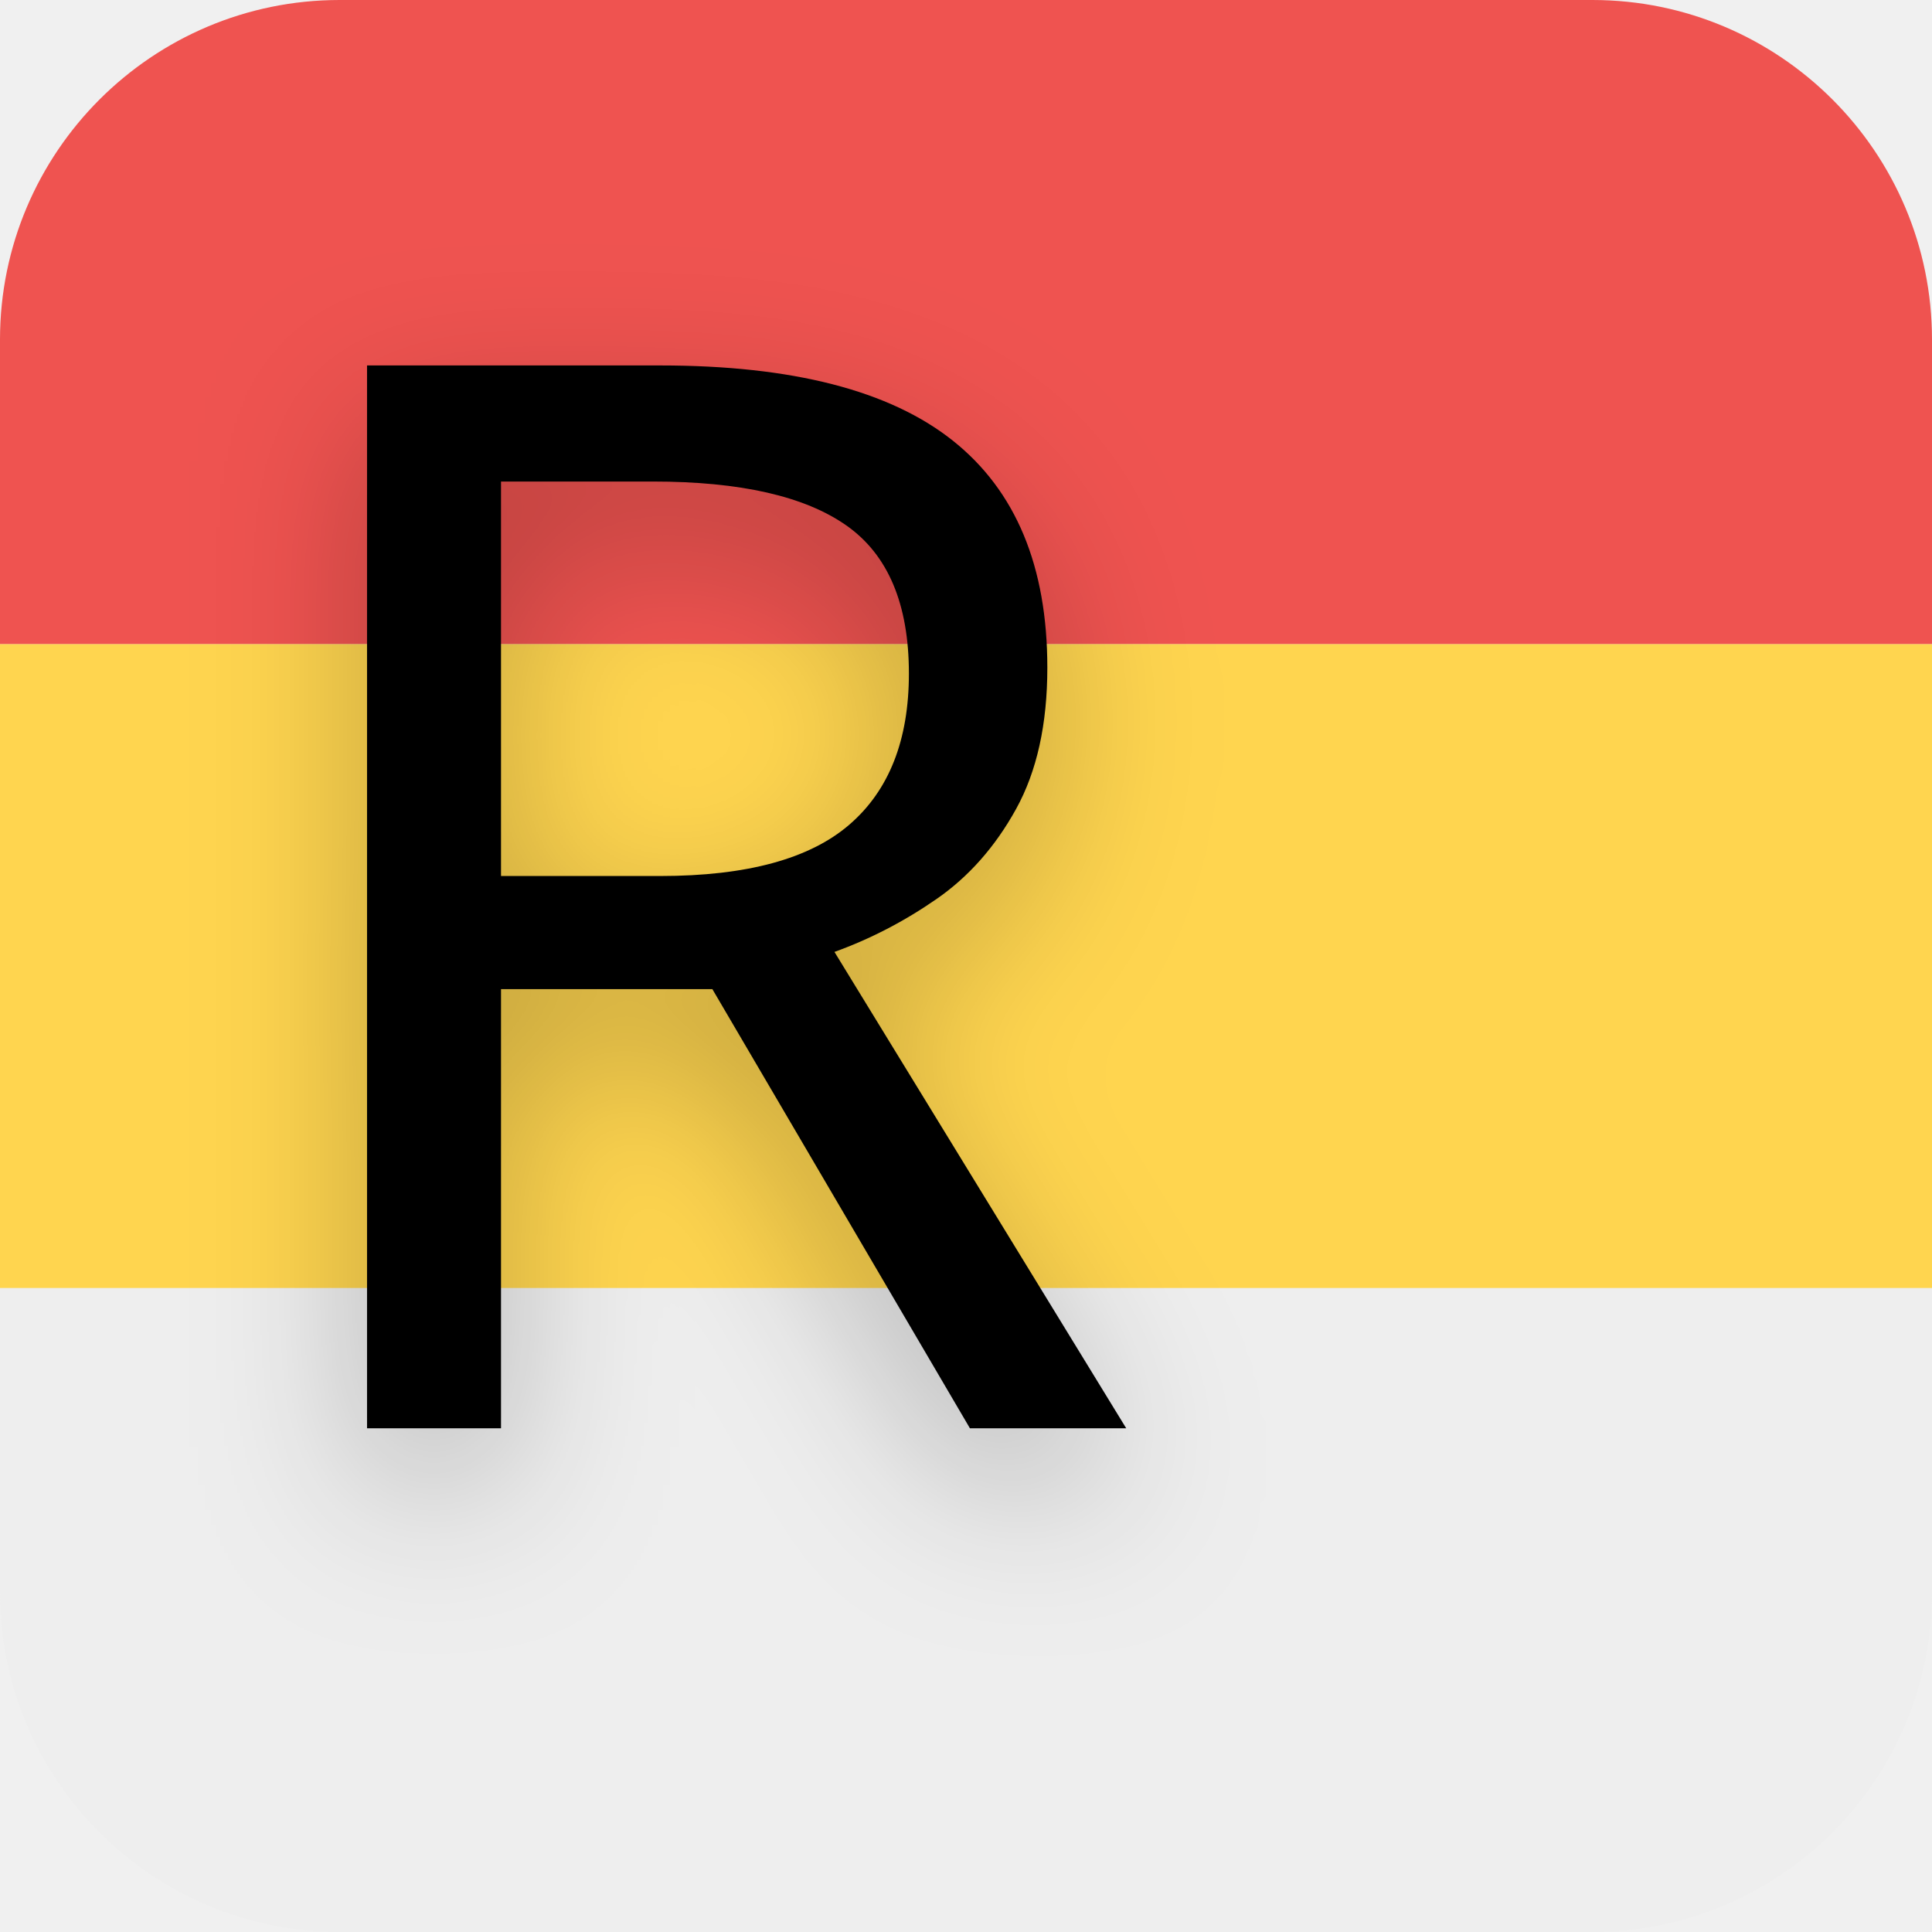
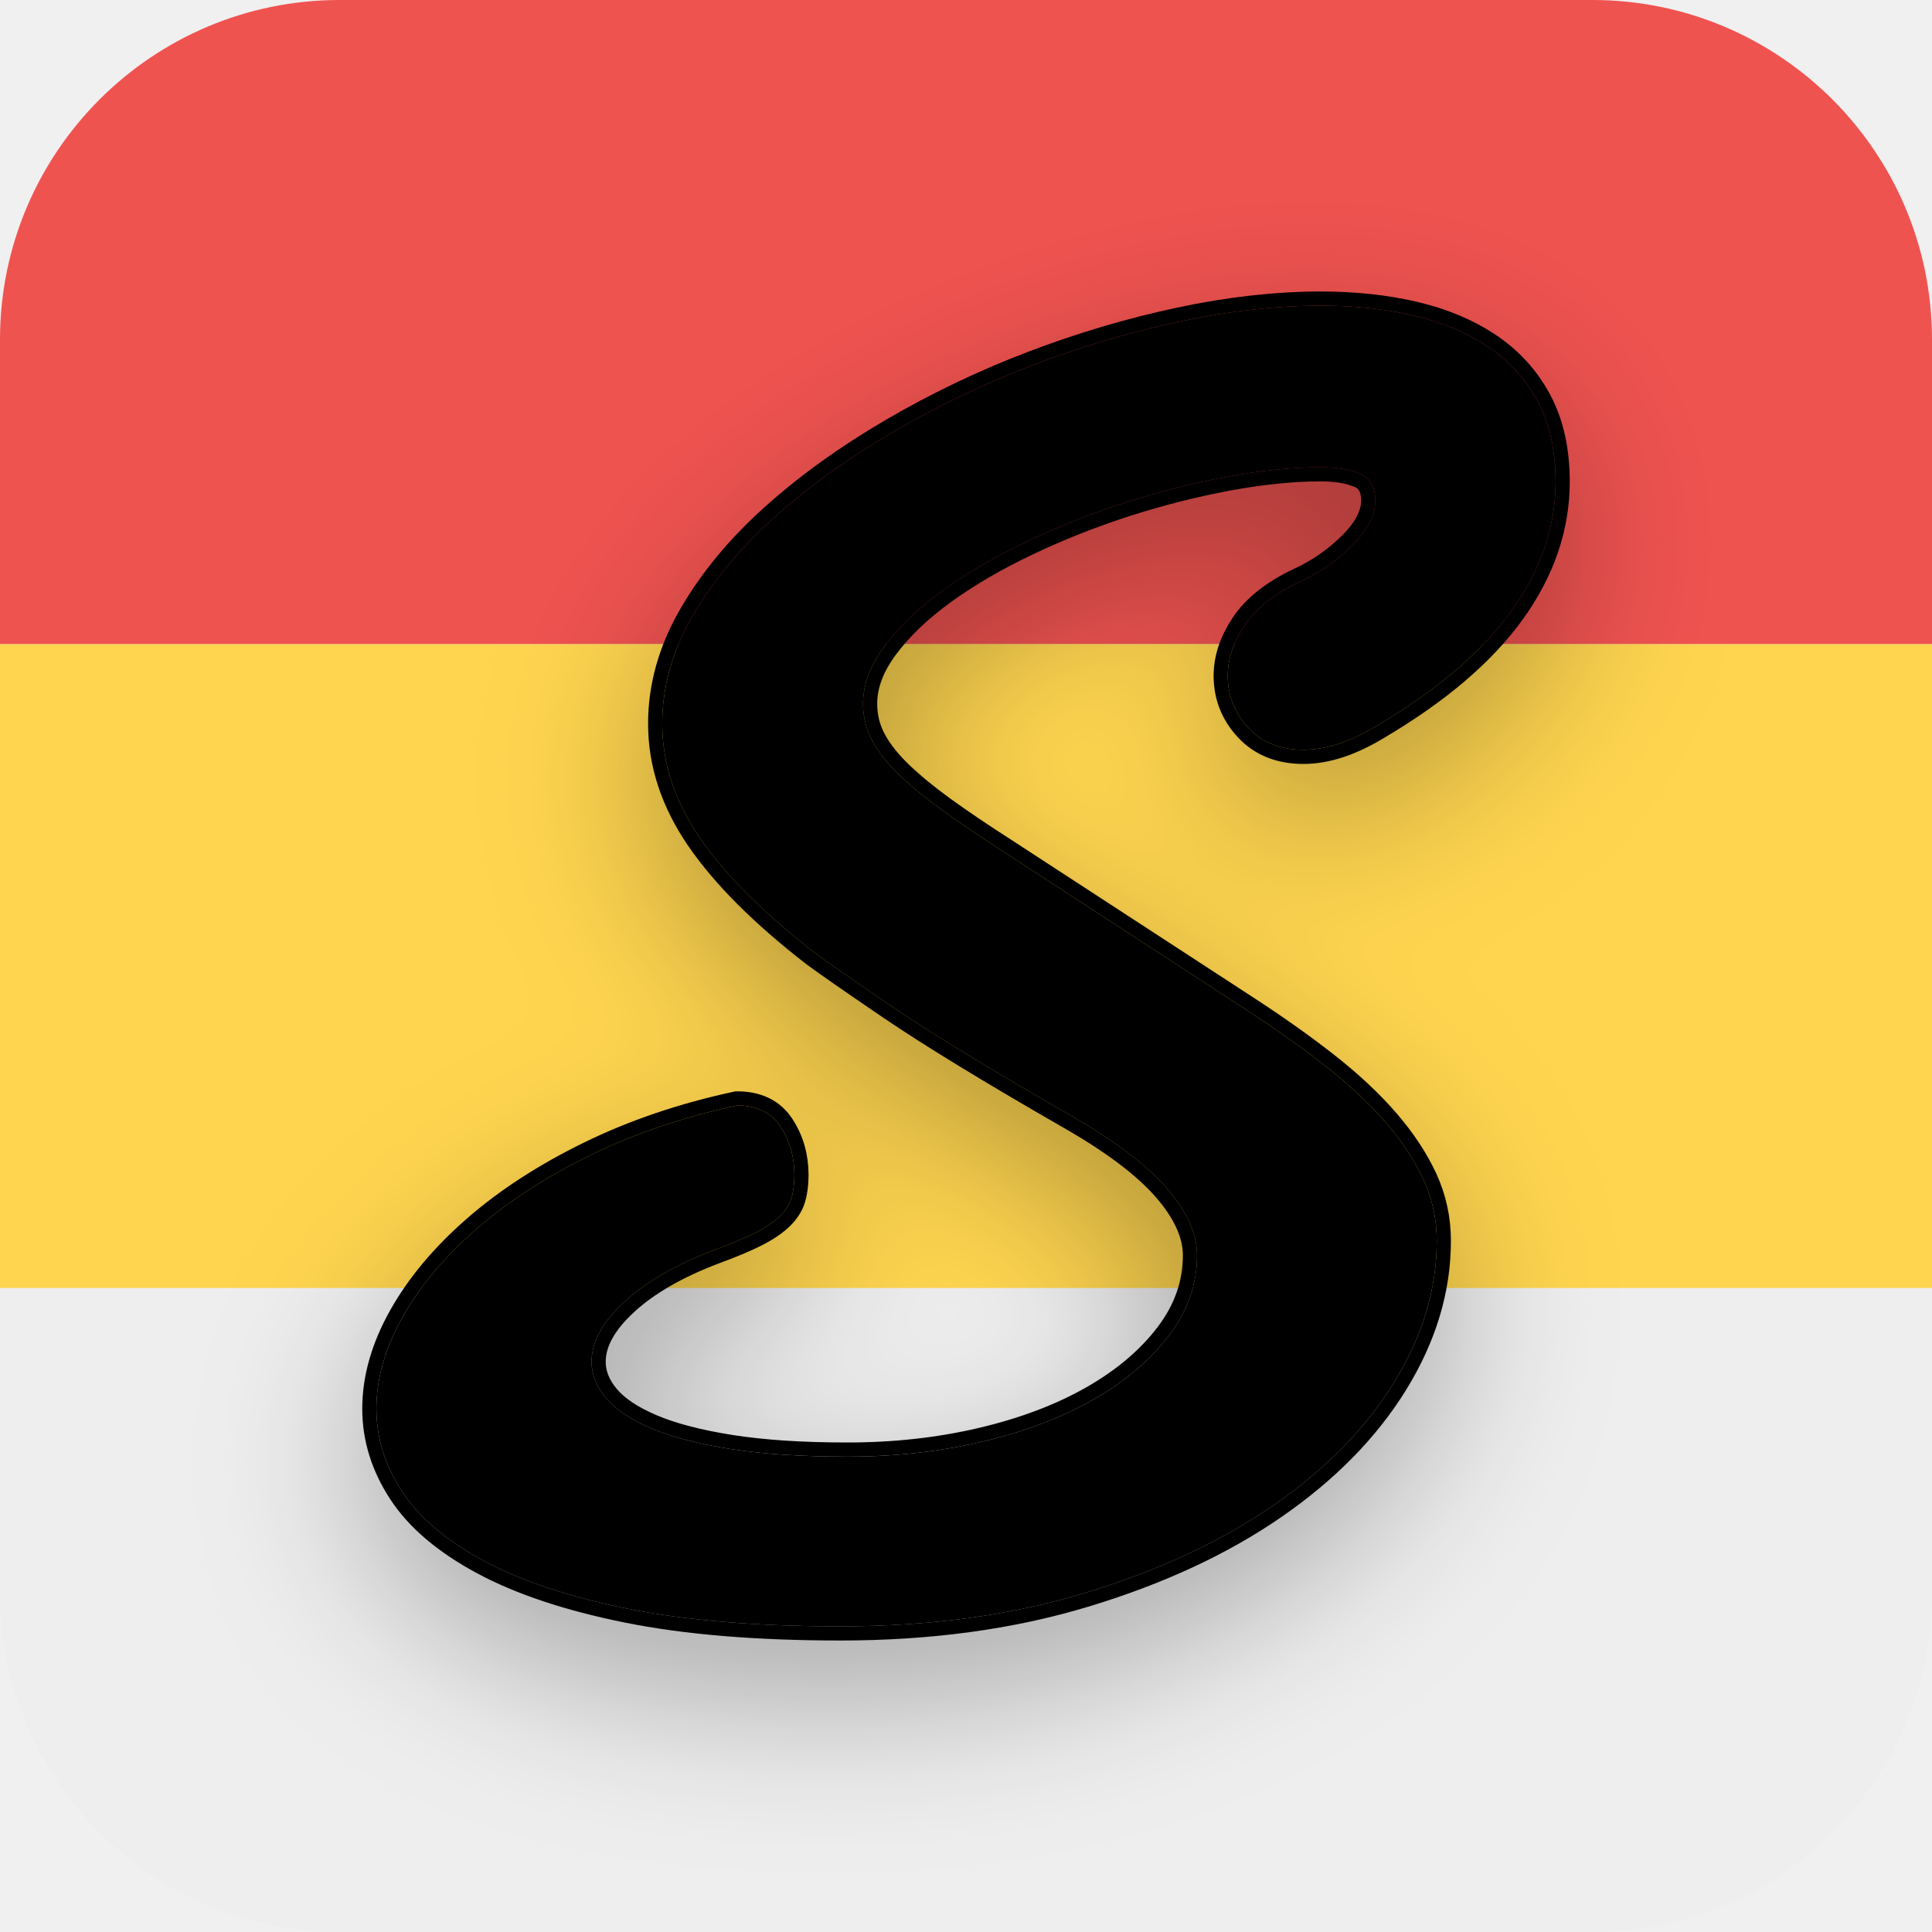
<svg xmlns="http://www.w3.org/2000/svg" style="isolation:isolate" viewBox="0 0 1024 1024" width="1024pt" height="1024pt">
  <defs>
-     <clipPath id="_clipPath_luPcBOOcRYJkn9zPTWRnpwVPbc900LBQ">
+     <clipPath id="_clipPath_xR3ArkG8ZSIXr3YA9XRe5Oz6U8bMzUez">
      <rect width="1024" height="1024" />
    </clipPath>
  </defs>
-   <g clip-path="url(#_clipPath_luPcBOOcRYJkn9zPTWRnpwVPbc900LBQ)">
+   <g clip-path="url(#_clipPath_xR3ArkG8ZSIXr3YA9XRe5Oz6U8bMzUez)">
    <g style="isolation:isolate">
      <path d="M 0 682.67 L 1024 682.67 L 1024 844.002 C 1024 943.345 943.345 1024 844 1024 L 180 1024 C 80.655 1024 0 943.345 0 844.002 L 0 682.67 Z" style="stroke:none;fill:#EEEEEE;stroke-miterlimit:10;" />
      <rect x="0" y="341.333" width="1024" height="341.333" transform="matrix(1,0,0,1,0,0)" fill="rgb(255,213,79)" />
      <path d="M 180 0 L 844 0 C 943.345 0 1024 80.655 1024 179.998 L 1024 341.33 L 0 341.33 L 0 179.998 C 0 80.655 80.655 0 180 0 Z" style="stroke:none;fill:#EF5350;stroke-miterlimit:10;" />
    </g>
    <g style="isolation:isolate">
      <defs>
-         <filter id="Cv5KUD5KH98ZJlGgNEeYgWMRVh2Vbwqk" x="-200%" y="-200%" width="400%" height="400%" filterUnits="objectBoundingBox" color-interpolation-filters="sRGB">
+         <filter id="qbi0nfKiUcdNzRppnFgf9X3WDzPKhAgd" x="-200%" y="-200%" width="400%" height="400%" filterUnits="objectBoundingBox" color-interpolation-filters="sRGB">
          <feGaussianBlur in="SourceGraphic" stdDeviation="42.936" />
          <feOffset dx="0" dy="30" result="pf_100_offsetBlur" />
-           <feFlood flood-color="#000000" flood-opacity="0.25" />
+           <feFlood flood-color="#000000" flood-opacity="0.3" />
          <feComposite in2="pf_100_offsetBlur" operator="in" result="pf_100_dropShadow" />
          <feBlend in="SourceGraphic" in2="pf_100_dropShadow" mode="normal" />
        </filter>
      </defs>
-       <g filter="url(#Cv5KUD5KH98ZJlGgNEeYgWMRVh2Vbwqk)">
-         <g clip-path="url(#_clipPath_GnqMqSNvBoyFxYrREChn7tH7pS9jhIX6)">
-           <text transform="matrix(1,0,0,1,118,757.021)" style="font-family:'Sarina';font-weight:400;font-size:789px;font-style:normal;fill:#000000;stroke:none;">R</text>
-         </g>
-         <defs>
-           <clipPath id="_clipPath_GnqMqSNvBoyFxYrREChn7tH7pS9jhIX6">
-             <rect x="0" y="0" width="788" height="986.25" transform="matrix(1,0,0,1,118,18.875)" />
-           </clipPath>
-         </defs>
+       <g filter="url(#qbi0nfKiUcdNzRppnFgf9X3WDzPKhAgd)">
+         <mask id="_mask_EXuCNSBVT91hjZ75I2nMbcajqdD0fb1w" x="-200%" y="-200%" width="400%" height="400%">
+           <rect x="-200%" y="-200%" width="400%" height="400%" style="fill:white;" />
+           <path d=" M 390.638 585.923 L 390.638 585.923 L 390.638 585.923 Q 406.385 585.923 413.716 597.167 L 413.716 597.167 L 413.716 597.167 Q 421.046 608.411 421.046 622.766 L 421.046 622.766 L 421.046 622.766 Q 421.046 629.943 419.417 635.206 L 419.417 635.206 L 419.417 635.206 Q 417.788 640.469 412.901 645.014 L 412.901 645.014 L 412.901 645.014 Q 408.014 649.56 399.869 653.627 L 399.869 653.627 L 399.869 653.627 Q 391.724 657.694 378.692 662.478 L 378.692 662.478 L 378.692 662.478 Q 348.284 673.962 330.907 689.99 L 330.907 689.99 L 330.907 689.99 Q 313.531 706.019 313.531 721.809 L 313.531 721.809 L 313.531 721.809 Q 313.531 731.856 321.133 740.947 L 321.133 740.947 L 321.133 740.947 Q 328.735 750.038 345.026 756.976 L 345.026 756.976 L 345.026 756.976 Q 361.316 763.914 387.109 767.981 L 387.109 767.981 L 387.109 767.981 Q 412.901 772.048 449.283 772.048 L 449.283 772.048 L 449.283 772.048 Q 486.75 772.048 520.417 764.153 L 520.417 764.153 L 520.417 764.153 Q 554.083 756.258 579.333 741.904 L 579.333 741.904 L 579.333 741.904 Q 604.583 727.55 619.515 707.933 L 619.515 707.933 L 619.515 707.933 Q 634.448 688.316 634.448 665.349 L 634.448 665.349 L 634.448 665.349 Q 634.448 648.124 618.158 629.464 L 618.158 629.464 L 618.158 629.464 Q 601.868 610.804 566.572 590.708 L 566.572 590.708 L 566.572 590.708 Q 504.126 554.823 471.818 532.813 L 471.818 532.813 L 471.818 532.813 Q 439.509 510.804 431.907 505.062 L 431.907 505.062 L 431.907 505.062 Q 391.181 473.483 371.09 444.297 L 371.09 444.297 L 371.09 444.297 Q 350.999 415.11 350.999 383.531 L 350.999 383.531 L 350.999 383.531 Q 350.999 354.345 367.017 326.593 L 367.017 326.593 L 367.017 326.593 Q 383.036 298.842 410.186 274.44 L 410.186 274.44 L 410.186 274.44 Q 437.337 250.038 472.904 229.225 L 472.904 229.225 L 472.904 229.225 Q 508.47 208.411 547.295 193.579 L 547.295 193.579 L 547.295 193.579 Q 586.12 178.746 625.488 170.373 L 625.488 170.373 L 625.488 170.373 Q 664.856 162 700.152 162 L 700.152 162 L 700.152 162 Q 726.759 162 749.294 167.263 L 749.294 167.263 L 749.294 167.263 Q 771.828 172.526 788.662 183.77 L 788.662 183.77 L 788.662 183.77 Q 805.495 195.014 814.997 212.718 L 814.997 212.718 L 814.997 212.718 Q 824.5 230.421 824.5 255.301 L 824.5 255.301 L 824.5 255.301 Q 824.5 291.187 801.151 323.722 L 801.151 323.722 L 801.151 323.722 Q 777.801 356.258 730.017 384.488 L 730.017 384.488 L 730.017 384.488 Q 708.84 397.407 690.921 397.407 L 690.921 397.407 L 690.921 397.407 Q 672.458 397.407 661.598 385.684 L 661.598 385.684 L 661.598 385.684 Q 650.738 373.962 650.738 358.172 L 650.738 358.172 L 650.738 358.172 Q 650.738 344.775 659.698 331.378 L 659.698 331.378 L 659.698 331.378 Q 668.657 317.981 688.749 308.411 L 688.749 308.411 L 688.749 308.411 Q 704.496 301.234 716.713 289.034 L 716.713 289.034 L 716.713 289.034 Q 728.931 276.833 728.931 265.349 L 728.931 265.349 L 728.931 265.349 Q 728.931 254.344 720.514 250.995 L 720.514 250.995 L 720.514 250.995 Q 712.098 247.646 700.152 247.646 L 700.152 247.646 L 700.152 247.646 Q 677.345 247.646 650.467 252.67 L 650.467 252.67 L 650.467 252.67 Q 623.588 257.694 596.709 266.306 L 596.709 266.306 L 596.709 266.306 Q 569.83 274.919 544.58 286.88 L 544.58 286.88 L 544.58 286.88 Q 519.331 298.842 500.054 312.718 L 500.054 312.718 L 500.054 312.718 Q 480.777 326.593 469.103 342.144 L 469.103 342.144 L 469.103 342.144 Q 457.428 357.694 457.428 373.005 L 457.428 373.005 L 457.428 373.005 Q 457.428 383.531 462.315 392.622 L 462.315 392.622 L 462.315 392.622 Q 467.202 401.713 476.705 410.804 L 476.705 410.804 L 476.705 410.804 Q 486.207 419.895 499.782 429.703 L 499.782 429.703 L 499.782 429.703 Q 513.358 439.512 531.277 450.995 L 531.277 450.995 L 658.34 533.77 L 658.34 533.77 Q 682.775 549.56 702.052 564.632 L 702.052 564.632 L 702.052 564.632 Q 721.329 579.703 734.361 594.775 L 734.361 594.775 L 734.361 594.775 Q 747.393 609.847 754.452 625.158 L 754.452 625.158 L 754.452 625.158 Q 761.511 640.469 761.511 657.694 L 761.511 657.694 L 761.511 657.694 Q 761.511 695.971 738.977 732.574 L 738.977 732.574 L 738.977 732.574 Q 716.442 769.177 674.902 797.885 L 674.902 797.885 L 674.902 797.885 Q 633.362 826.593 574.989 844.297 L 574.989 844.297 L 574.989 844.297 Q 516.616 862 445.482 862 L 445.482 862 L 445.482 862 Q 379.235 862 332.808 852.67 L 332.808 852.67 L 332.808 852.67 Q 286.381 843.34 256.516 827.311 L 256.516 827.311 L 256.516 827.311 Q 226.65 811.282 213.075 790.469 L 213.075 790.469 L 213.075 790.469 Q 199.5 769.656 199.5 746.689 L 199.5 746.689 L 199.5 746.689 Q 199.5 722.766 213.347 698.124 L 213.347 698.124 L 213.347 698.124 Q 227.193 673.483 252.443 651.474 L 252.443 651.474 L 252.443 651.474 Q 277.693 629.464 312.988 612.239 L 312.988 612.239 L 312.988 612.239 Q 348.284 595.014 390.638 585.923 Z " fill="black" stroke="none" />
+         </mask>
+         <path d=" M 390.638 585.923 L 390.638 585.923 L 390.638 585.923 Q 406.385 585.923 413.716 597.167 L 413.716 597.167 L 413.716 597.167 Q 421.046 608.411 421.046 622.766 L 421.046 622.766 L 421.046 622.766 Q 421.046 629.943 419.417 635.206 L 419.417 635.206 L 419.417 635.206 Q 417.788 640.469 412.901 645.014 L 412.901 645.014 L 412.901 645.014 Q 408.014 649.56 399.869 653.627 L 399.869 653.627 L 399.869 653.627 Q 391.724 657.694 378.692 662.478 L 378.692 662.478 L 378.692 662.478 Q 348.284 673.962 330.907 689.99 L 330.907 689.99 L 330.907 689.99 Q 313.531 706.019 313.531 721.809 L 313.531 721.809 L 313.531 721.809 Q 313.531 731.856 321.133 740.947 L 321.133 740.947 L 321.133 740.947 Q 328.735 750.038 345.026 756.976 L 345.026 756.976 L 345.026 756.976 Q 361.316 763.914 387.109 767.981 L 387.109 767.981 L 387.109 767.981 Q 412.901 772.048 449.283 772.048 L 449.283 772.048 L 449.283 772.048 Q 486.75 772.048 520.417 764.153 L 520.417 764.153 L 520.417 764.153 Q 554.083 756.258 579.333 741.904 L 579.333 741.904 L 579.333 741.904 Q 604.583 727.55 619.515 707.933 L 619.515 707.933 L 619.515 707.933 Q 634.448 688.316 634.448 665.349 L 634.448 665.349 L 634.448 665.349 Q 634.448 648.124 618.158 629.464 L 618.158 629.464 L 618.158 629.464 Q 601.868 610.804 566.572 590.708 L 566.572 590.708 L 566.572 590.708 Q 504.126 554.823 471.818 532.813 L 471.818 532.813 L 471.818 532.813 Q 439.509 510.804 431.907 505.062 L 431.907 505.062 L 431.907 505.062 Q 391.181 473.483 371.09 444.297 L 371.09 444.297 L 371.09 444.297 Q 350.999 415.11 350.999 383.531 L 350.999 383.531 L 350.999 383.531 Q 350.999 354.345 367.017 326.593 L 367.017 326.593 L 367.017 326.593 Q 383.036 298.842 410.186 274.44 L 410.186 274.44 L 410.186 274.44 Q 437.337 250.038 472.904 229.225 L 472.904 229.225 L 472.904 229.225 Q 508.47 208.411 547.295 193.579 L 547.295 193.579 L 547.295 193.579 Q 586.12 178.746 625.488 170.373 L 625.488 170.373 L 625.488 170.373 Q 664.856 162 700.152 162 L 700.152 162 L 700.152 162 Q 726.759 162 749.294 167.263 L 749.294 167.263 L 749.294 167.263 Q 771.828 172.526 788.662 183.77 L 788.662 183.77 L 788.662 183.77 Q 805.495 195.014 814.997 212.718 L 814.997 212.718 L 814.997 212.718 Q 824.5 230.421 824.5 255.301 L 824.5 255.301 L 824.5 255.301 Q 824.5 291.187 801.151 323.722 L 801.151 323.722 L 801.151 323.722 Q 777.801 356.258 730.017 384.488 L 730.017 384.488 L 730.017 384.488 Q 708.84 397.407 690.921 397.407 L 690.921 397.407 L 690.921 397.407 Q 672.458 397.407 661.598 385.684 L 661.598 385.684 L 661.598 385.684 Q 650.738 373.962 650.738 358.172 L 650.738 358.172 L 650.738 358.172 Q 650.738 344.775 659.698 331.378 L 659.698 331.378 L 659.698 331.378 Q 668.657 317.981 688.749 308.411 L 688.749 308.411 L 688.749 308.411 Q 704.496 301.234 716.713 289.034 L 716.713 289.034 L 716.713 289.034 Q 728.931 276.833 728.931 265.349 L 728.931 265.349 L 728.931 265.349 Q 728.931 254.344 720.514 250.995 L 720.514 250.995 L 720.514 250.995 Q 712.098 247.646 700.152 247.646 L 700.152 247.646 L 700.152 247.646 Q 677.345 247.646 650.467 252.67 L 650.467 252.67 L 650.467 252.67 Q 623.588 257.694 596.709 266.306 L 596.709 266.306 L 596.709 266.306 Q 569.83 274.919 544.58 286.88 L 544.58 286.88 L 544.58 286.88 Q 519.331 298.842 500.054 312.718 L 500.054 312.718 L 500.054 312.718 Q 480.777 326.593 469.103 342.144 L 469.103 342.144 L 469.103 342.144 Q 457.428 357.694 457.428 373.005 L 457.428 373.005 L 457.428 373.005 Q 457.428 383.531 462.315 392.622 L 462.315 392.622 L 462.315 392.622 Q 467.202 401.713 476.705 410.804 L 476.705 410.804 L 476.705 410.804 Q 486.207 419.895 499.782 429.703 L 499.782 429.703 L 499.782 429.703 Q 513.358 439.512 531.277 450.995 L 531.277 450.995 L 658.34 533.77 L 658.34 533.77 Q 682.775 549.56 702.052 564.632 L 702.052 564.632 L 702.052 564.632 Q 721.329 579.703 734.361 594.775 L 734.361 594.775 L 734.361 594.775 Q 747.393 609.847 754.452 625.158 L 754.452 625.158 L 754.452 625.158 Q 761.511 640.469 761.511 657.694 L 761.511 657.694 L 761.511 657.694 Q 761.511 695.971 738.977 732.574 L 738.977 732.574 L 738.977 732.574 Q 716.442 769.177 674.902 797.885 L 674.902 797.885 L 674.902 797.885 Q 633.362 826.593 574.989 844.297 L 574.989 844.297 L 574.989 844.297 Q 516.616 862 445.482 862 L 445.482 862 L 445.482 862 Q 379.235 862 332.808 852.67 L 332.808 852.67 L 332.808 852.67 Q 286.381 843.34 256.516 827.311 L 256.516 827.311 L 256.516 827.311 Q 226.65 811.282 213.075 790.469 L 213.075 790.469 L 213.075 790.469 Q 199.5 769.656 199.5 746.689 L 199.5 746.689 L 199.5 746.689 Q 199.5 722.766 213.347 698.124 L 213.347 698.124 L 213.347 698.124 Q 227.193 673.483 252.443 651.474 L 252.443 651.474 L 252.443 651.474 Q 277.693 629.464 312.988 612.239 L 312.988 612.239 L 312.988 612.239 Q 348.284 595.014 390.638 585.923 Z " fill="rgb(0,0,0)" />
+         <path d=" M 390.638 585.923 L 390.638 585.923 L 390.638 585.923 Q 406.385 585.923 413.716 597.167 L 413.716 597.167 L 413.716 597.167 Q 421.046 608.411 421.046 622.766 L 421.046 622.766 L 421.046 622.766 Q 421.046 629.943 419.417 635.206 L 419.417 635.206 L 419.417 635.206 Q 417.788 640.469 412.901 645.014 L 412.901 645.014 L 412.901 645.014 Q 408.014 649.56 399.869 653.627 L 399.869 653.627 L 399.869 653.627 Q 391.724 657.694 378.692 662.478 L 378.692 662.478 L 378.692 662.478 Q 348.284 673.962 330.907 689.99 L 330.907 689.99 L 330.907 689.99 Q 313.531 706.019 313.531 721.809 L 313.531 721.809 L 313.531 721.809 Q 313.531 731.856 321.133 740.947 L 321.133 740.947 L 321.133 740.947 Q 328.735 750.038 345.026 756.976 L 345.026 756.976 L 345.026 756.976 Q 361.316 763.914 387.109 767.981 L 387.109 767.981 L 387.109 767.981 Q 412.901 772.048 449.283 772.048 L 449.283 772.048 L 449.283 772.048 Q 486.75 772.048 520.417 764.153 L 520.417 764.153 L 520.417 764.153 Q 554.083 756.258 579.333 741.904 L 579.333 741.904 L 579.333 741.904 Q 604.583 727.55 619.515 707.933 L 619.515 707.933 L 619.515 707.933 Q 634.448 688.316 634.448 665.349 L 634.448 665.349 L 634.448 665.349 Q 634.448 648.124 618.158 629.464 L 618.158 629.464 L 618.158 629.464 Q 601.868 610.804 566.572 590.708 L 566.572 590.708 L 566.572 590.708 Q 504.126 554.823 471.818 532.813 L 471.818 532.813 L 471.818 532.813 Q 439.509 510.804 431.907 505.062 L 431.907 505.062 L 431.907 505.062 Q 391.181 473.483 371.09 444.297 L 371.09 444.297 L 371.09 444.297 Q 350.999 415.11 350.999 383.531 L 350.999 383.531 L 350.999 383.531 Q 350.999 354.345 367.017 326.593 L 367.017 326.593 L 367.017 326.593 Q 383.036 298.842 410.186 274.44 L 410.186 274.44 L 410.186 274.44 Q 437.337 250.038 472.904 229.225 L 472.904 229.225 L 472.904 229.225 Q 508.47 208.411 547.295 193.579 L 547.295 193.579 L 547.295 193.579 Q 586.12 178.746 625.488 170.373 L 625.488 170.373 L 625.488 170.373 Q 664.856 162 700.152 162 L 700.152 162 L 700.152 162 Q 726.759 162 749.294 167.263 L 749.294 167.263 L 749.294 167.263 Q 771.828 172.526 788.662 183.77 L 788.662 183.77 L 788.662 183.77 Q 805.495 195.014 814.997 212.718 L 814.997 212.718 L 814.997 212.718 Q 824.5 230.421 824.5 255.301 L 824.5 255.301 L 824.5 255.301 Q 824.5 291.187 801.151 323.722 L 801.151 323.722 L 801.151 323.722 Q 777.801 356.258 730.017 384.488 L 730.017 384.488 L 730.017 384.488 Q 708.84 397.407 690.921 397.407 L 690.921 397.407 L 690.921 397.407 Q 672.458 397.407 661.598 385.684 L 661.598 385.684 L 661.598 385.684 Q 650.738 373.962 650.738 358.172 L 650.738 358.172 L 650.738 358.172 Q 650.738 344.775 659.698 331.378 L 659.698 331.378 L 659.698 331.378 Q 668.657 317.981 688.749 308.411 L 688.749 308.411 L 688.749 308.411 Q 704.496 301.234 716.713 289.034 L 716.713 289.034 L 716.713 289.034 Q 728.931 276.833 728.931 265.349 L 728.931 265.349 L 728.931 265.349 Q 728.931 254.344 720.514 250.995 L 720.514 250.995 L 720.514 250.995 Q 712.098 247.646 700.152 247.646 L 700.152 247.646 L 700.152 247.646 Q 677.345 247.646 650.467 252.67 L 650.467 252.67 L 650.467 252.67 Q 623.588 257.694 596.709 266.306 L 596.709 266.306 L 596.709 266.306 Q 569.83 274.919 544.58 286.88 L 544.58 286.88 L 544.58 286.88 Q 519.331 298.842 500.054 312.718 L 500.054 312.718 L 500.054 312.718 Q 480.777 326.593 469.103 342.144 L 469.103 342.144 L 469.103 342.144 Q 457.428 357.694 457.428 373.005 L 457.428 373.005 L 457.428 373.005 Q 457.428 383.531 462.315 392.622 L 462.315 392.622 L 462.315 392.622 Q 467.202 401.713 476.705 410.804 L 476.705 410.804 L 476.705 410.804 Q 486.207 419.895 499.782 429.703 L 499.782 429.703 L 499.782 429.703 Q 513.358 439.512 531.277 450.995 L 531.277 450.995 L 658.34 533.77 L 658.34 533.77 Q 682.775 549.56 702.052 564.632 L 702.052 564.632 L 702.052 564.632 Q 721.329 579.703 734.361 594.775 L 734.361 594.775 L 734.361 594.775 Q 747.393 609.847 754.452 625.158 L 754.452 625.158 L 754.452 625.158 Q 761.511 640.469 761.511 657.694 L 761.511 657.694 L 761.511 657.694 Q 761.511 695.971 738.977 732.574 L 738.977 732.574 L 738.977 732.574 Q 716.442 769.177 674.902 797.885 L 674.902 797.885 L 674.902 797.885 Q 633.362 826.593 574.989 844.297 L 574.989 844.297 L 574.989 844.297 Q 516.616 862 445.482 862 L 445.482 862 L 445.482 862 Q 379.235 862 332.808 852.67 L 332.808 852.67 L 332.808 852.67 Q 286.381 843.34 256.516 827.311 L 256.516 827.311 L 256.516 827.311 Q 226.65 811.282 213.075 790.469 L 213.075 790.469 L 213.075 790.469 Q 199.5 769.656 199.5 746.689 L 199.5 746.689 L 199.5 746.689 Q 199.5 722.766 213.347 698.124 L 213.347 698.124 L 213.347 698.124 Q 227.193 673.483 252.443 651.474 L 252.443 651.474 L 252.443 651.474 Q 277.693 629.464 312.988 612.239 L 312.988 612.239 L 312.988 612.239 Q 348.284 595.014 390.638 585.923 Z " fill="rgb(0,0,0)" mask="url(#_mask_EXuCNSBVT91hjZ75I2nMbcajqdD0fb1w)" vector-effect="non-scaling-stroke" stroke-width="20" stroke="rgb(0,0,0)" stroke-linejoin="miter" stroke-linecap="square" stroke-miterlimit="3" />
      </g>
    </g>
  </g>
</svg>
